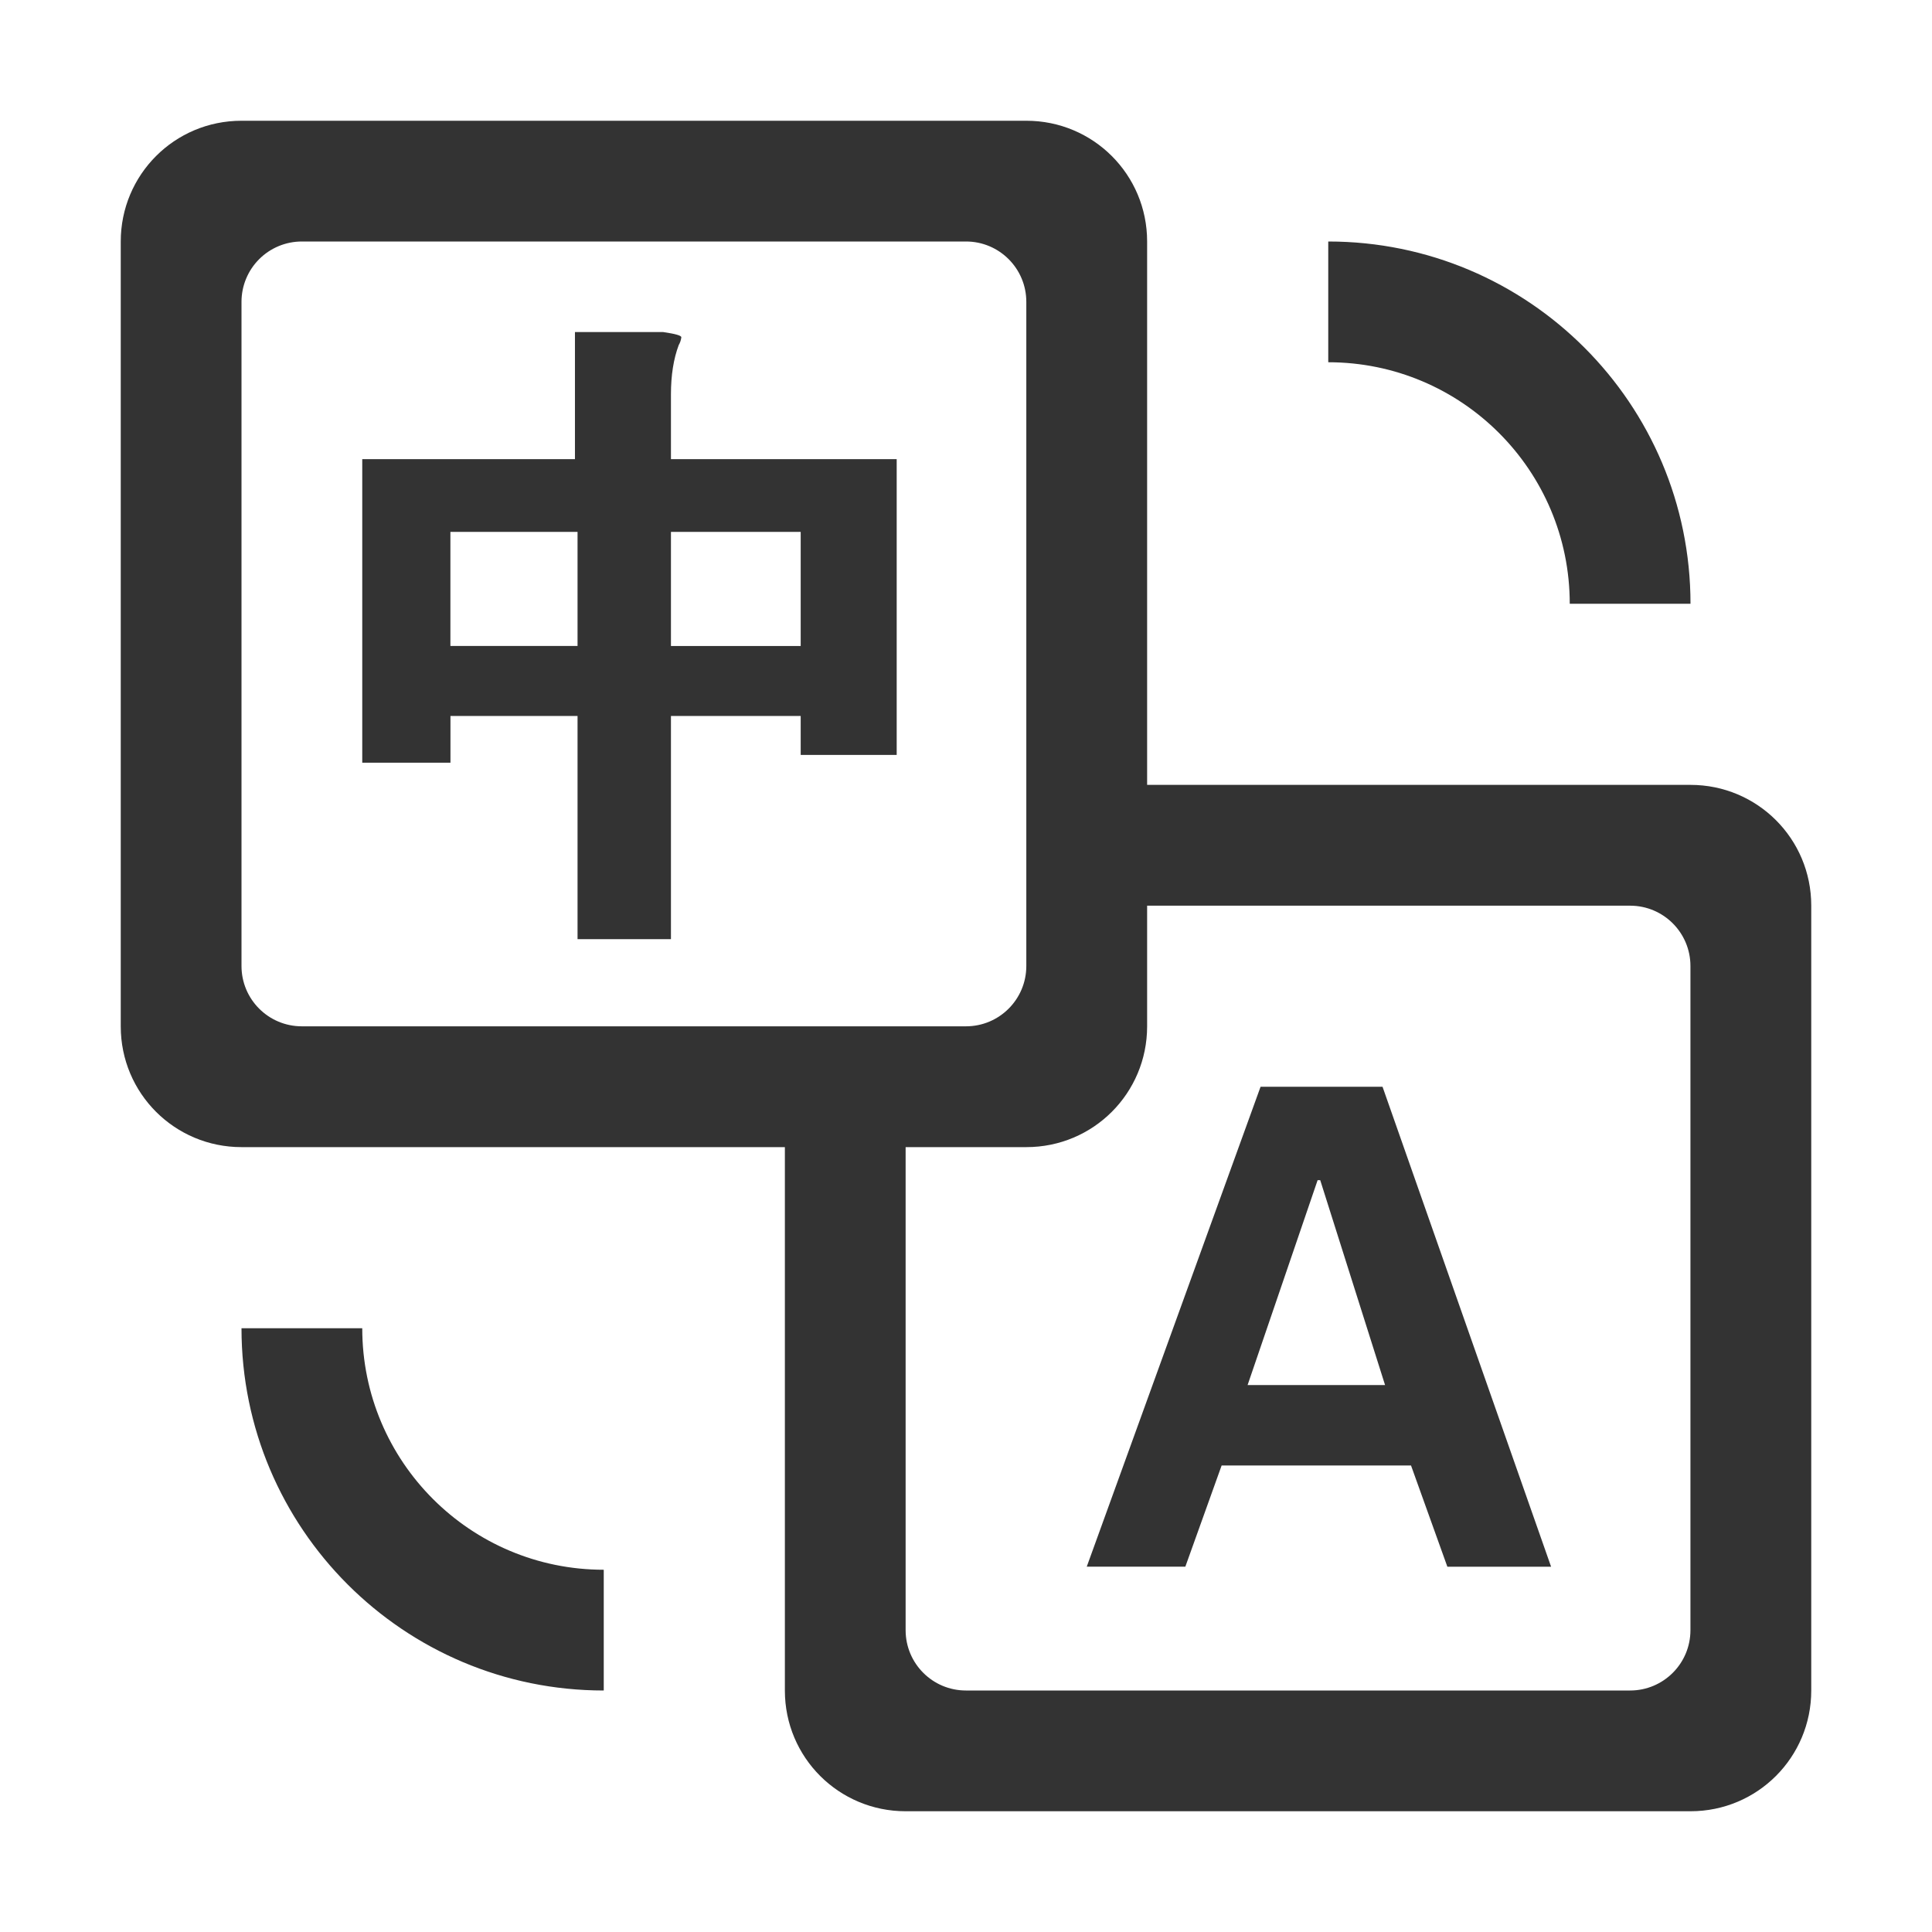
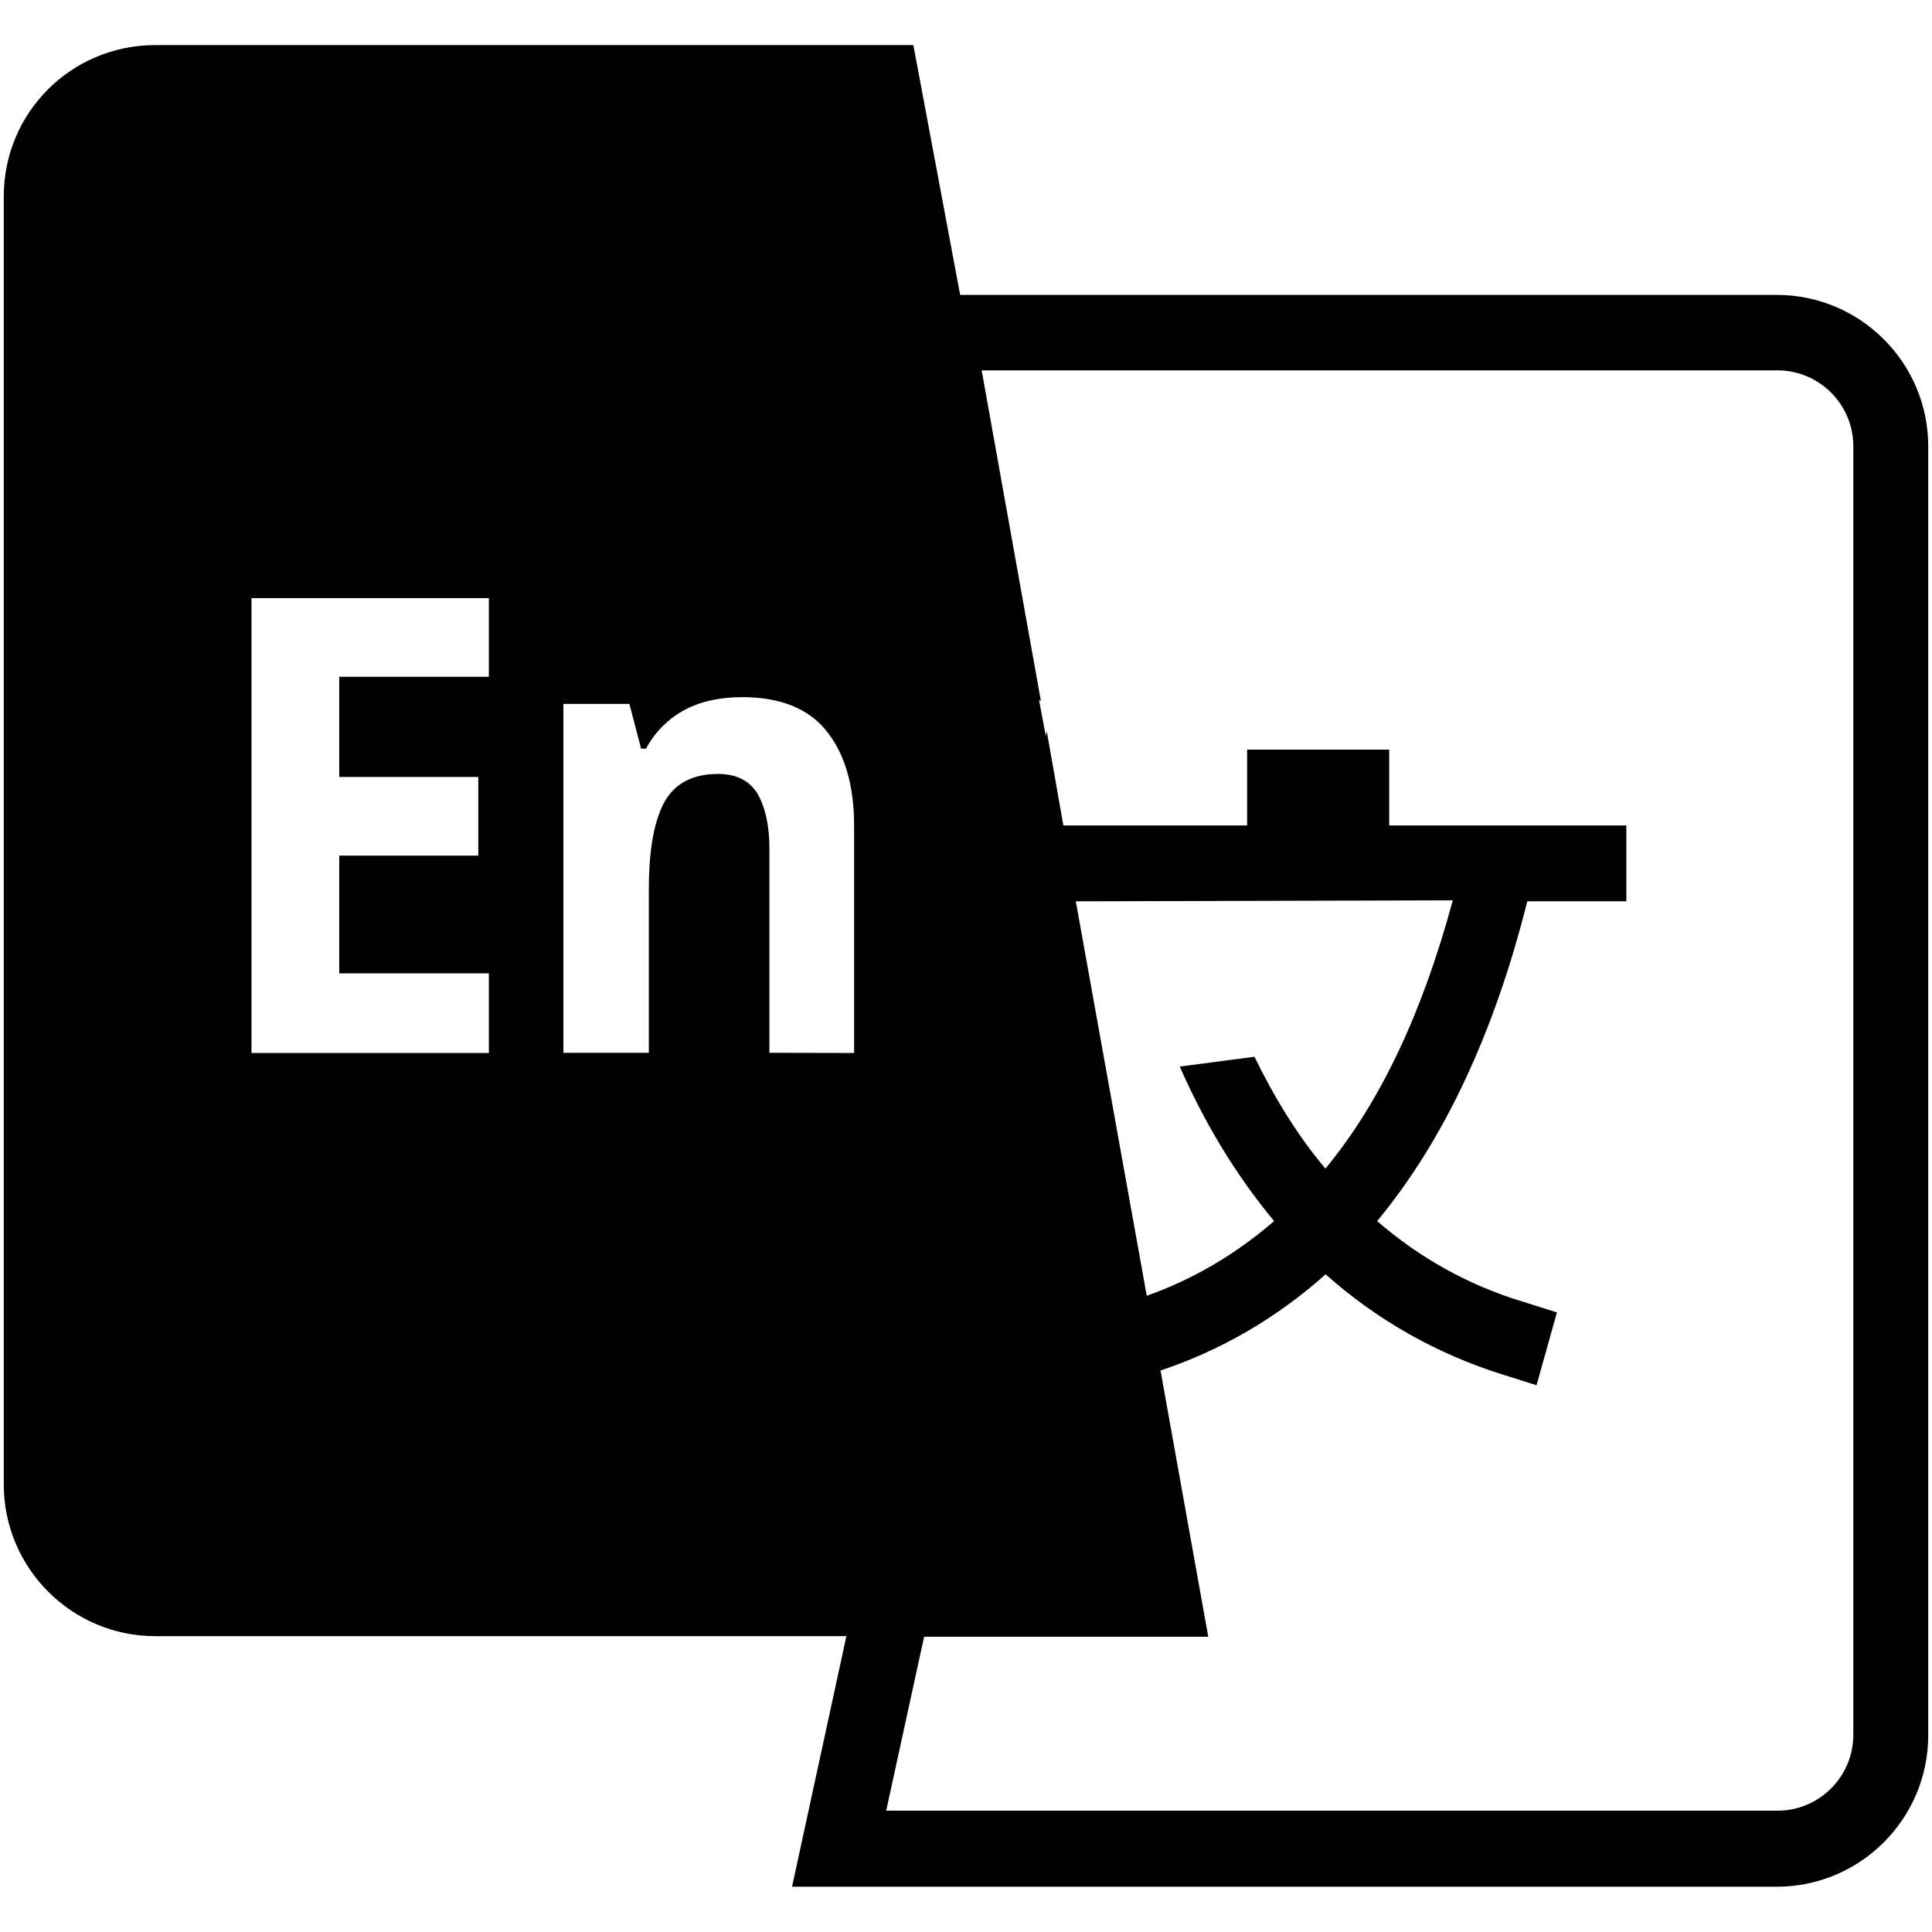
- <svg xmlns="http://www.w3.org/2000/svg" t="1619940925143" class="icon" viewBox="0 0 1024 1024" version="1.1" p-id="3058" width="200" height="200">
-   <path d="M608 416h288c35.36 0 64 28.48 64 64v416c0 35.36-28.48 64-64 64H480c-35.36 0-64-28.48-64-64v-288H128c-35.36 0-64-28.48-64-64V128c0-35.36 28.48-64 64-64h416c35.36 0 64 28.48 64 64v288z m0 64v64c0 35.36-28.48 64-64 64h-64v256.032c0 17.664 14.304 31.968 31.968 31.968H864a31.968 31.968 0 0 0 31.968-31.968V512a31.968 31.968 0 0 0-31.968-31.968H608zM128 159.968V512c0 17.664 14.304 31.968 31.968 31.968H512a31.968 31.968 0 0 0 31.968-31.968V160A31.968 31.968 0 0 0 512.032 128H160A31.968 31.968 0 0 0 128 159.968z m64 244.288V243.36h112.736V176h46.752c6.4 0.928 9.632 1.824 9.632 2.752a10.56 10.56 0 0 1-1.376 4.128c-2.752 7.328-4.128 16.032-4.128 26.112v34.368h119.648v156.768h-50.88v-20.64h-68.768v118.272H306.112v-118.272H238.752v24.768H192z m46.72-122.368v60.48h67.392V281.92H238.752z m185.664 60.48V281.92h-68.768v60.48h68.768z m203.84 488H576L668.128 576h64.64l89.344 254.4h-54.976l-19.264-53.664h-100.384l-19.232 53.632z m33.024-96.256h72.864l-34.368-108.608h-1.376l-37.12 108.608zM896 320h-64a128 128 0 0 0-128-128V128a192 192 0 0 1 192 192zM128 704h64a128 128 0 0 0 128 128v64a192 192 0 0 1-192-192z" fill="#333333" p-id="3059" />
+ <svg xmlns="http://www.w3.org/2000/svg" t="1620006509609" class="icon" viewBox="0 0 1024 1024" version="1.1" p-id="2612" width="200" height="200">
+   <path d="M580 477.7h-9.8l37.6 209.1c24.8-8.8 47.4-22.2 67.5-39.6-20.6-24.8-37.1-52.5-50-81.9l39.6-5.2c10.8 22.2 23.2 42.2 37.6 59.3 29.3-35.5 51.5-82.9 67.5-142.2l-190 0.5z m149.9 169.5c22.7 19.6 48.4 34 77.2 42.7l18.1 5.7-10.8 38.6-18.1-5.7c-34.5-10.8-66.5-28.8-93.7-53.1-25.3 22.7-55.1 40.2-87.5 51l25.3 141.1H489.8l-20.1 92.2h472.4c22.2 0 40.2-18.1 40.2-40.2v-683c0-22.2-18.1-40.2-40.2-40.2H520.3l31.4 175.2-1-0.5 3.6 19.1 0.5-2.6 8.8 50H661v-40.2h75.3v40.2H862v40.2h-52.5c-17.7 70.6-44.6 127.3-79.6 169.5z m-281.3 220H82.3C38 867.2 2 831.1 2 786.8V104.2c0-44.8 36-80.3 80.3-80.3h401.8l24.8 132.4h432.8c44.3 0 80.3 36 80.3 80.3v683.1c0 44.3-36 80.3-80.3 80.3H419.8l28.8-132.8zM259.1 558.1v-42.2h-79.3v-62.4h73.7v-41.7h-73.7v-53.1h79.3V317H133.3v241.1h125.8z m193.6 0V437.5c0-21.7-5.2-38.6-15-50.5s-24.8-17.5-44.3-17.5c-11.4 0-21.7 2.1-30.4 6.7s-16 11.9-20.6 20.6h-2.6l-6.2-23.7h-35V558h45.3v-87c0-21.7 3.1-37.1 8.8-46.9 5.7-9.3 15-13.9 27.8-13.9 9.3 0 16 3.1 20.6 9.8 4.1 6.7 6.7 16.5 6.7 29.8V558l44.9 0.1z" p-id="2613" />
</svg>
